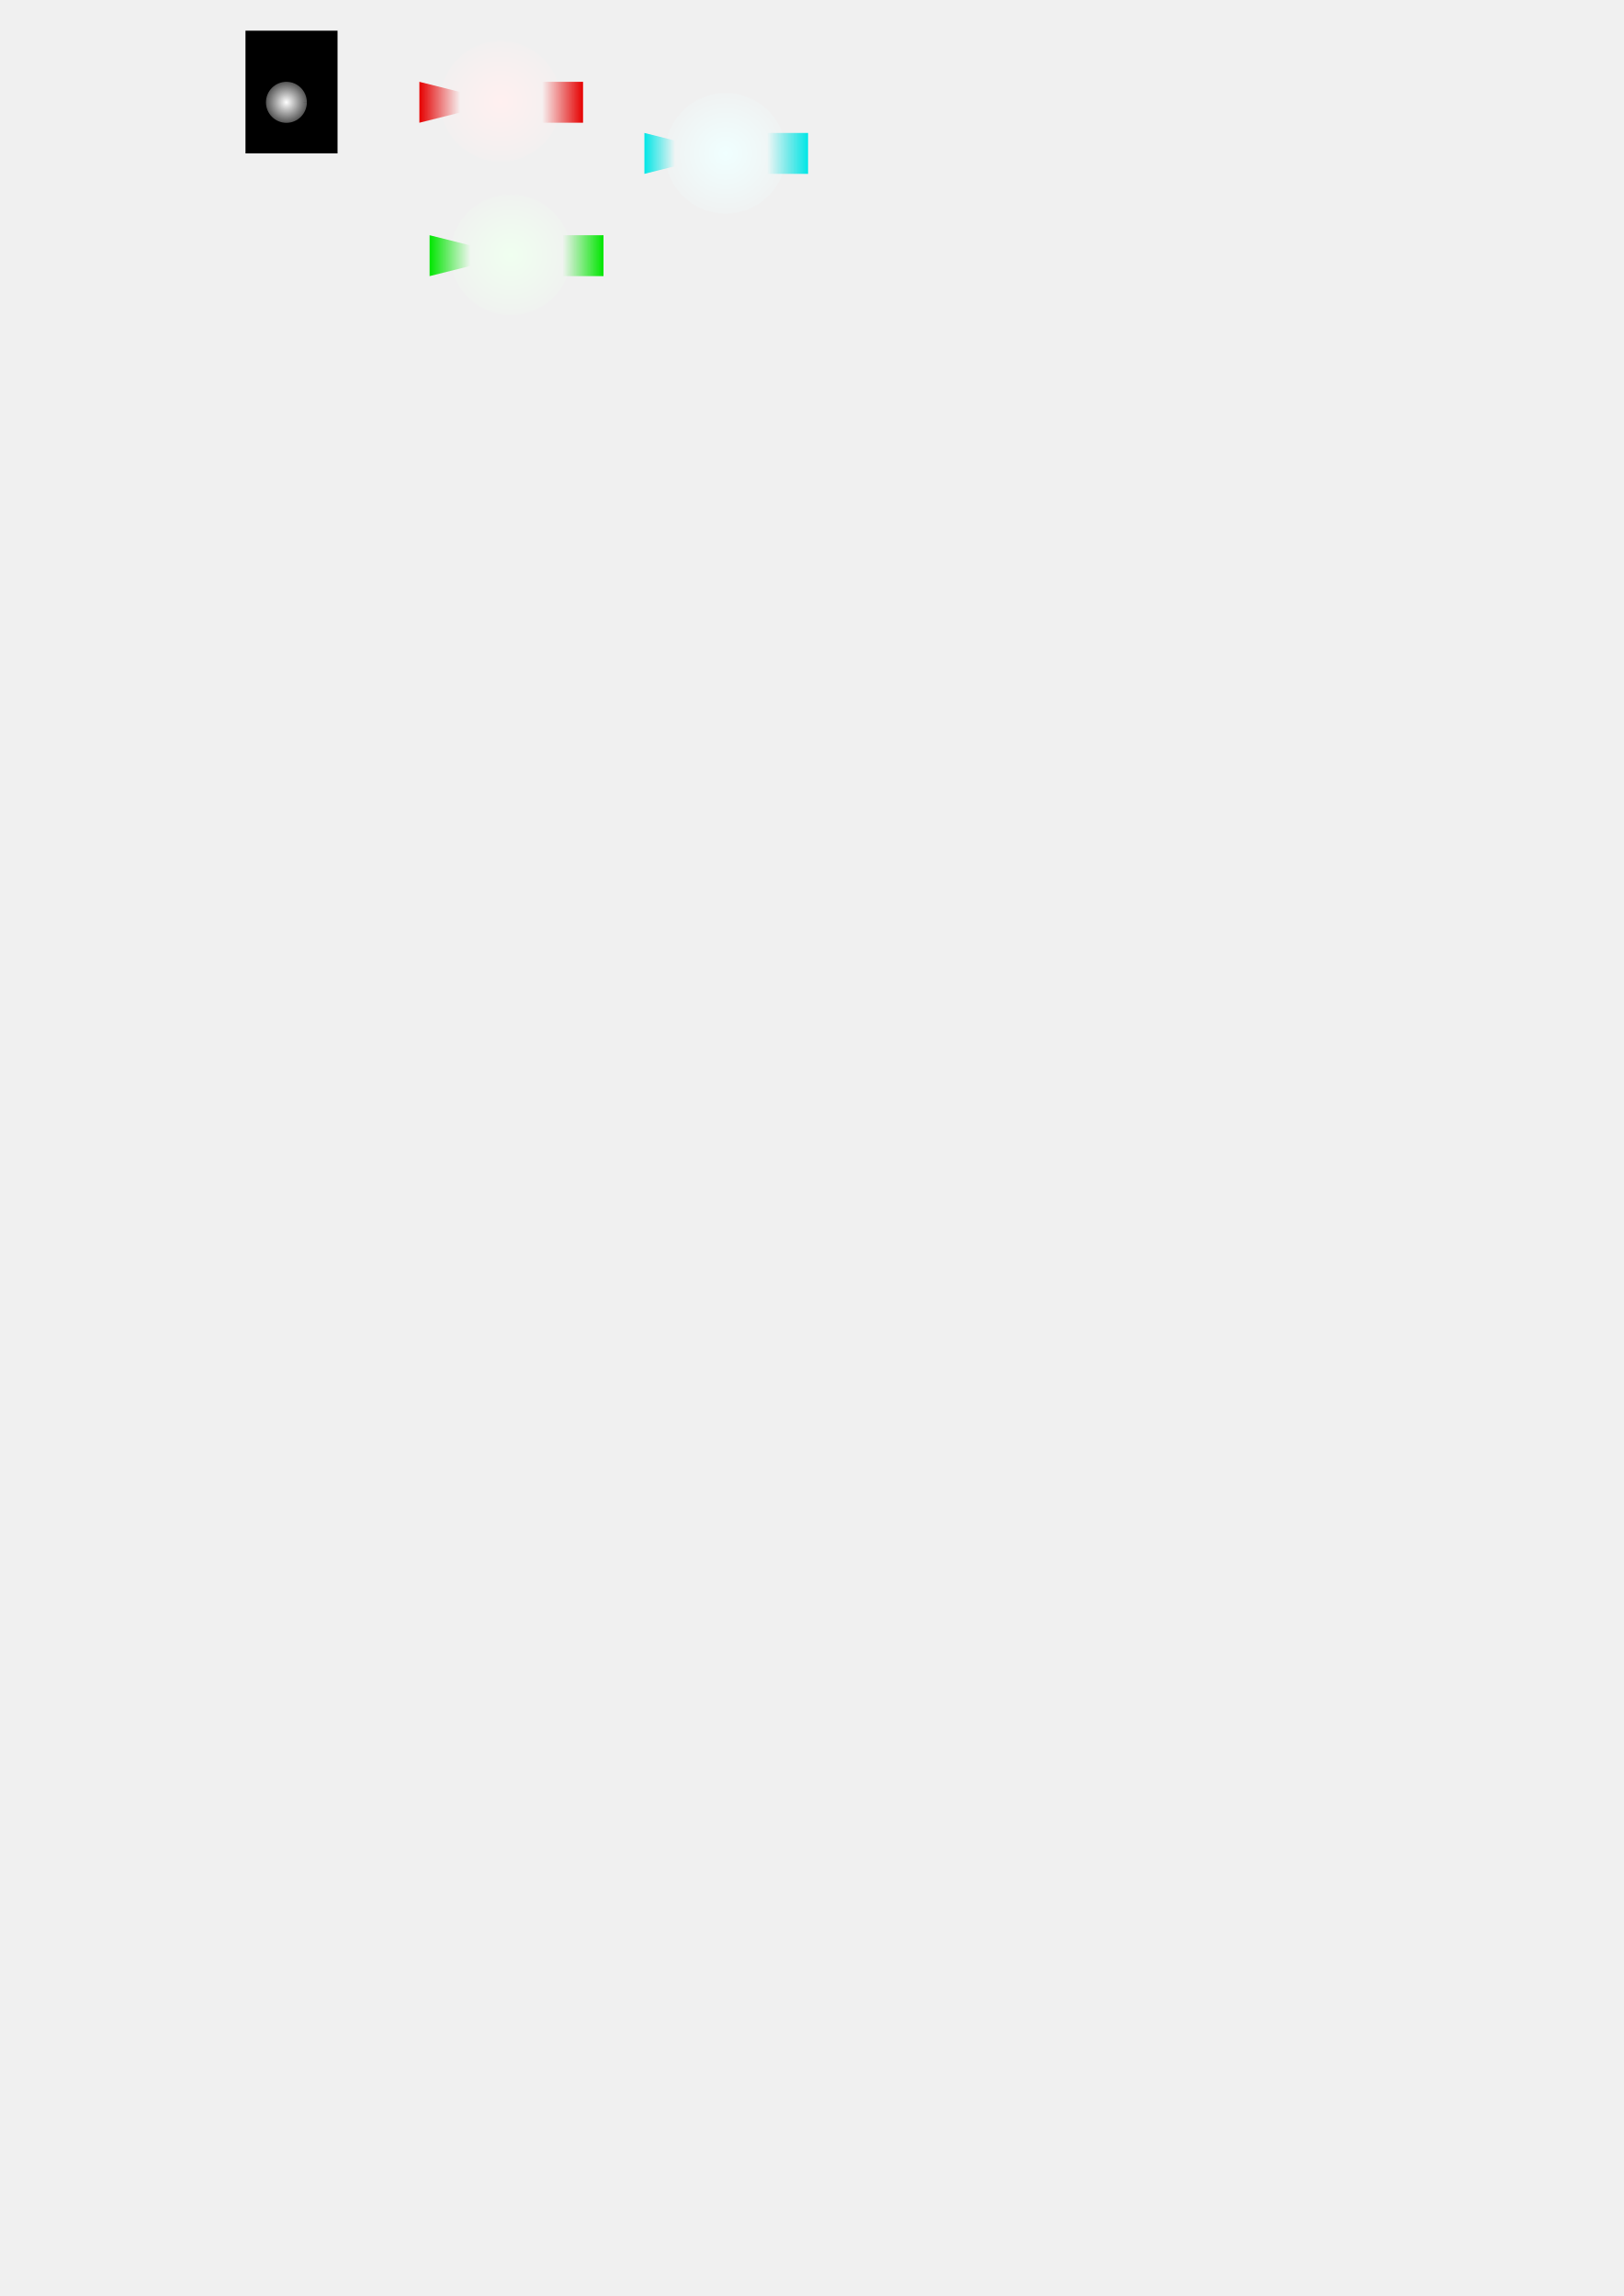
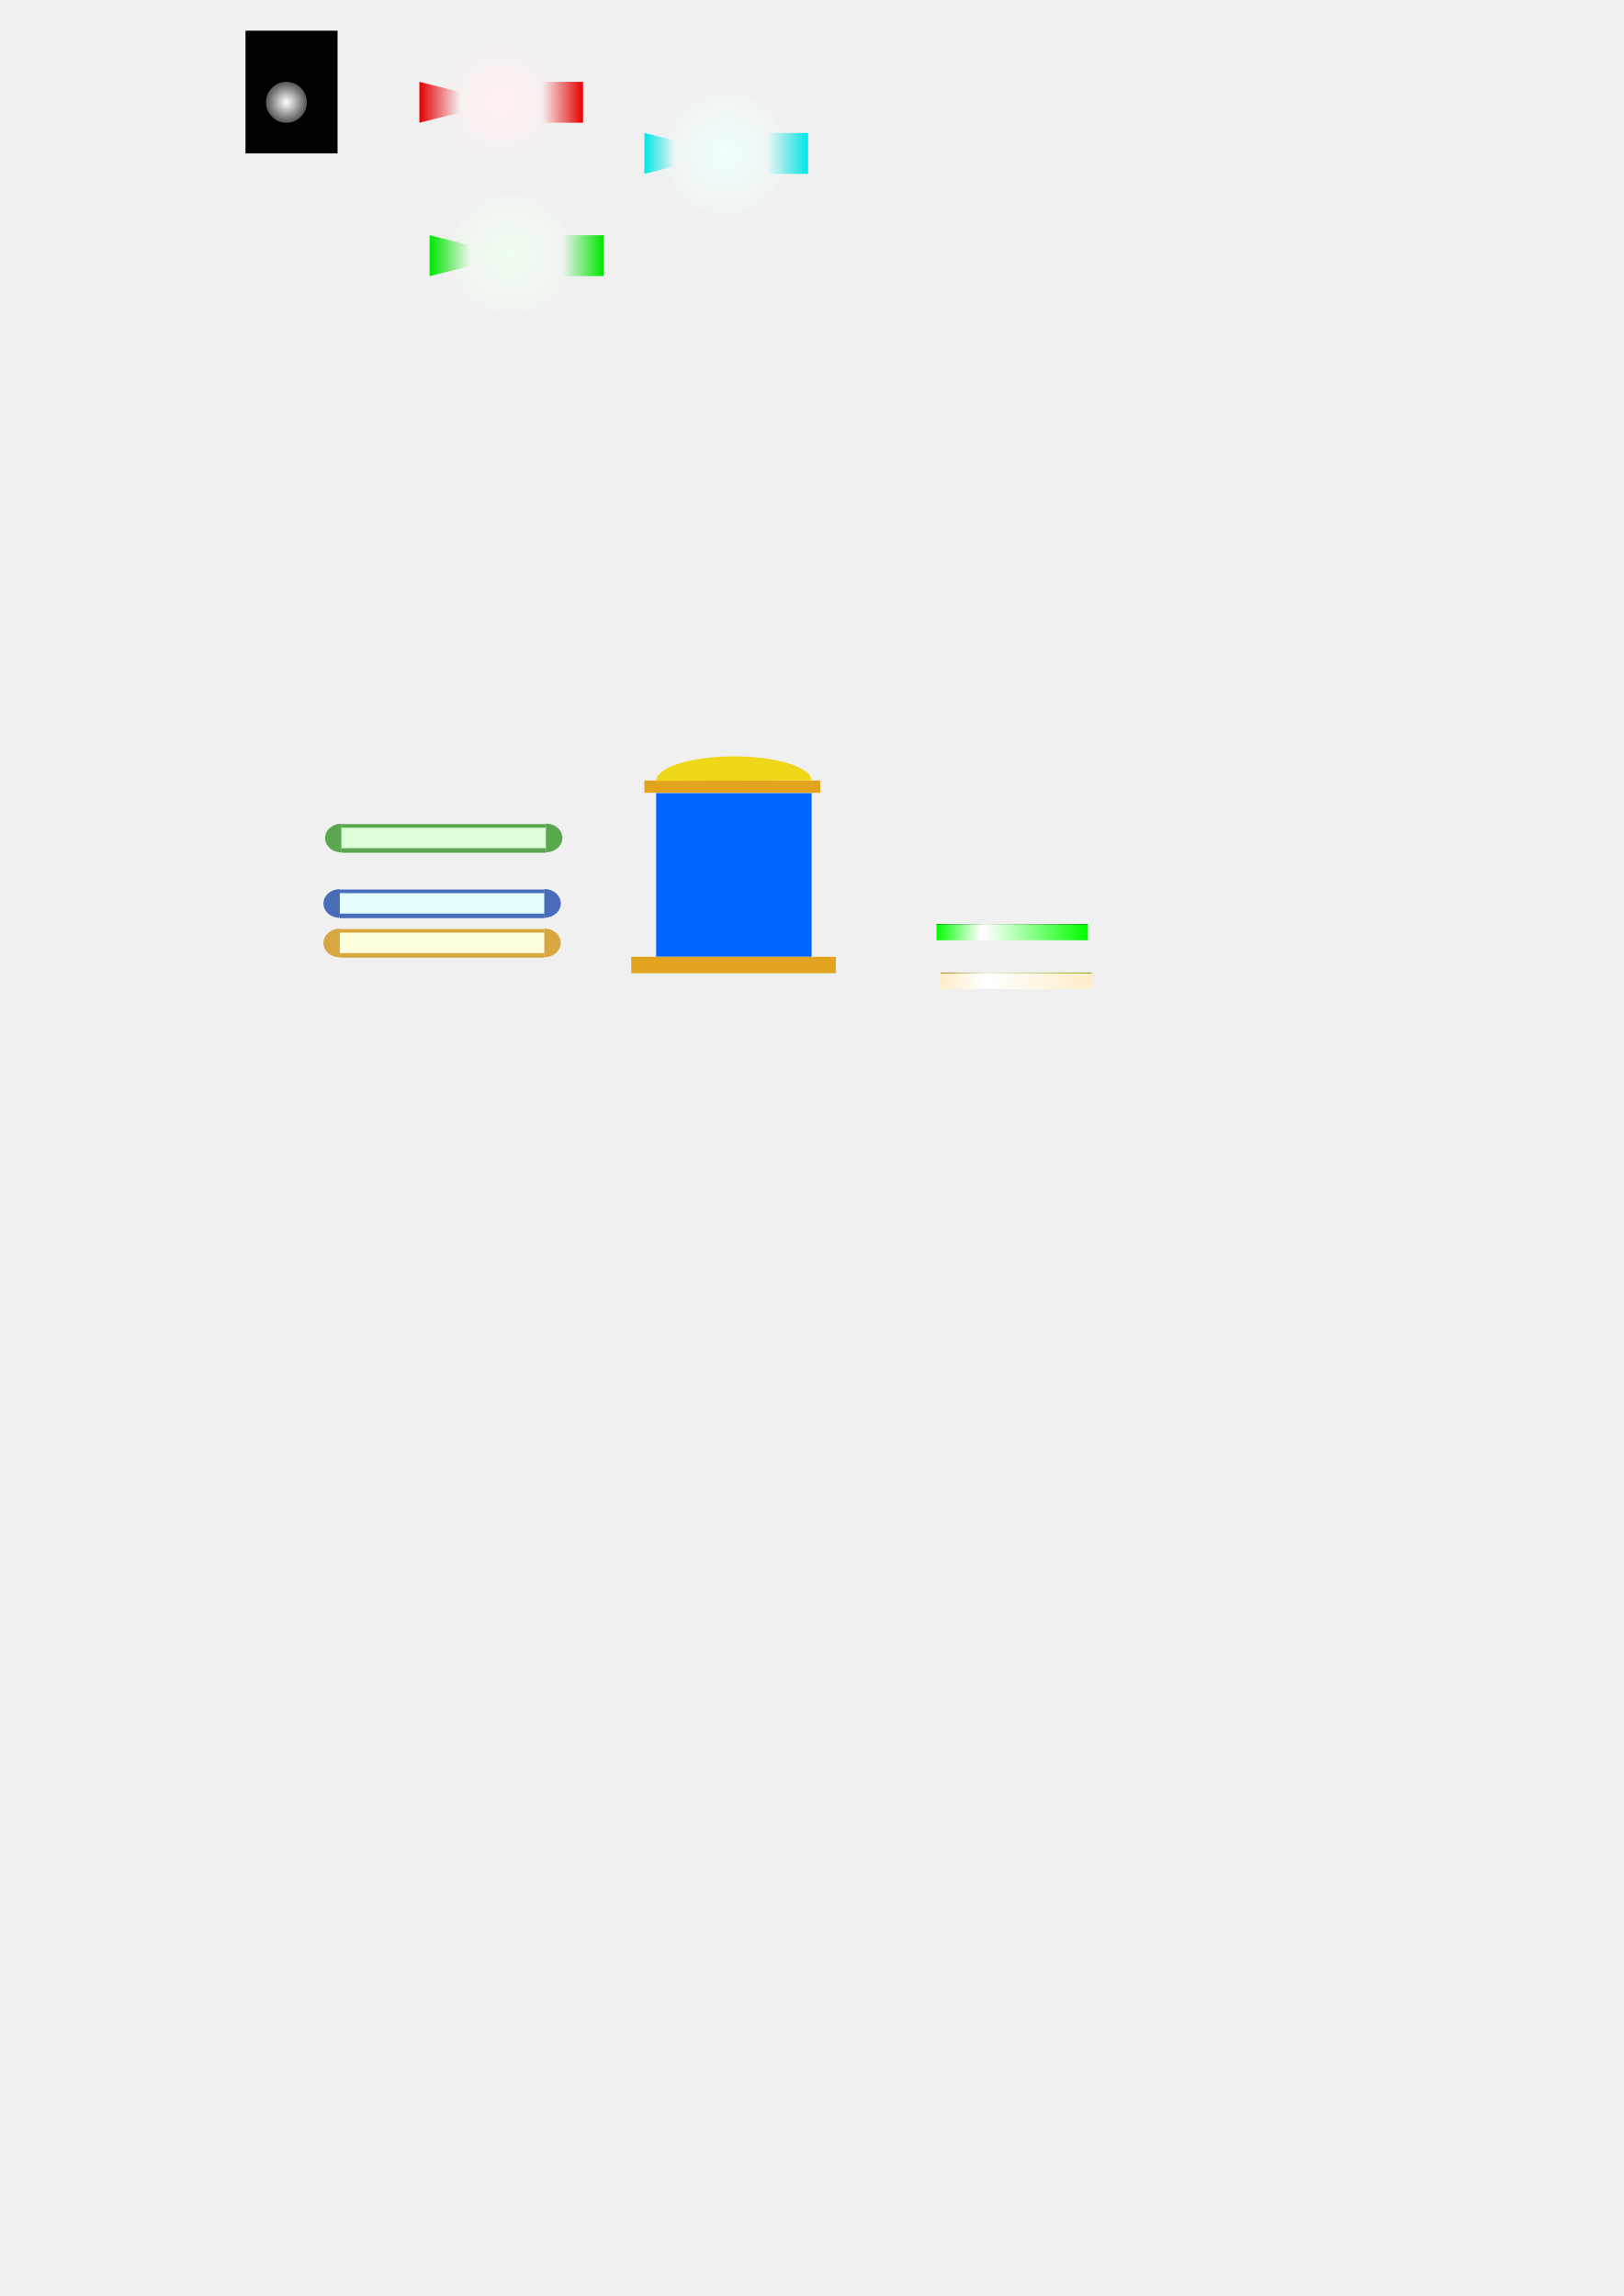
- <svg xmlns="http://www.w3.org/2000/svg" xmlns:xlink="http://www.w3.org/1999/xlink" width="210mm" height="297mm" viewBox="0 0 210 297" version="1.1" id="svg8">
+ <svg xmlns="http://www.w3.org/2000/svg" xmlns:xlink="http://www.w3.org/1999/xlink" id="svg8" version="1.1" viewBox="0 0 210 297" height="297mm" width="210mm">
  <defs id="defs2">
    <linearGradient id="linearGradient902">
-       <stop style="stop-color:#ffffff;stop-opacity:1;" offset="0" id="stop898" />
-       <stop style="stop-color:#ffffff;stop-opacity:0;" offset="1" id="stop900" />
+       <stop id="stop898" offset="0" style="stop-color:#ffffff;stop-opacity:1;" />
+       <stop id="stop900" offset="1" style="stop-color:#ffffff;stop-opacity:0;" />
    </linearGradient>
    <linearGradient id="linearGradient993">
-       <stop style="stop-color:#00e600;stop-opacity:1;" offset="0" id="stop989" />
-       <stop style="stop-color:#00e600;stop-opacity:0;" offset="1" id="stop991" />
+       <stop id="stop989" offset="0" style="stop-color:#00e600;stop-opacity:1;" />
+       <stop id="stop991" offset="1" style="stop-color:#00e600;stop-opacity:0;" />
    </linearGradient>
    <linearGradient id="linearGradient961">
-       <stop style="stop-color:#00e600;stop-opacity:1;" offset="0" id="stop957" />
-       <stop style="stop-color:#00e600;stop-opacity:0;" offset="1" id="stop959" />
+       <stop id="stop957" offset="0" style="stop-color:#00e600;stop-opacity:1;" />
+       <stop id="stop959" offset="1" style="stop-color:#00e600;stop-opacity:0;" />
    </linearGradient>
    <linearGradient id="linearGradient929">
-       <stop style="stop-color:#00e6e6;stop-opacity:1;" offset="0" id="stop925" />
-       <stop style="stop-color:#00e6e6;stop-opacity:0;" offset="1" id="stop927" />
+       <stop id="stop925" offset="0" style="stop-color:#00e6e6;stop-opacity:1;" />
+       <stop id="stop927" offset="1" style="stop-color:#00e6e6;stop-opacity:0;" />
    </linearGradient>
    <linearGradient id="linearGradient895">
-       <stop style="stop-color:#00e6e6;stop-opacity:1;" offset="0" id="stop891" />
-       <stop style="stop-color:#00e0e0;stop-opacity:0" offset="1" id="stop893" />
+       <stop id="stop891" offset="0" style="stop-color:#00e6e6;stop-opacity:1;" />
+       <stop id="stop893" offset="1" style="stop-color:#00e0e0;stop-opacity:0" />
    </linearGradient>
    <linearGradient id="linearGradient1089">
-       <stop style="stop-color:#e60000;stop-opacity:1;" offset="0" id="stop1085" />
-       <stop style="stop-color:#e60000;stop-opacity:0;" offset="1" id="stop1087" />
+       <stop id="stop1085" offset="0" style="stop-color:#e60000;stop-opacity:1;" />
+       <stop id="stop1087" offset="1" style="stop-color:#e60000;stop-opacity:0;" />
    </linearGradient>
    <linearGradient id="linearGradient1012">
-       <stop style="stop-color:#e60000;stop-opacity:1;" offset="0" id="stop1008" />
-       <stop style="stop-color:#e60000;stop-opacity:0;" offset="1" id="stop1010" />
+       <stop id="stop1008" offset="0" style="stop-color:#e60000;stop-opacity:1;" />
+       <stop id="stop1010" offset="1" style="stop-color:#e60000;stop-opacity:0;" />
    </linearGradient>
    <linearGradient id="linearGradient981">
-       <stop style="stop-color:#00ff00;stop-opacity:1;" offset="0" id="stop977" />
-       <stop style="stop-color:#00ff00;stop-opacity:0;" offset="1" id="stop979" />
+       <stop id="stop977" offset="0" style="stop-color:#00ff00;stop-opacity:1;" />
+       <stop id="stop979" offset="1" style="stop-color:#00ff00;stop-opacity:0;" />
    </linearGradient>
    <linearGradient id="linearGradient947">
-       <stop style="stop-color:#ff0000;stop-opacity:1;" offset="0" id="stop943" />
-       <stop style="stop-color:#ff0000;stop-opacity:0;" offset="1" id="stop945" />
+       <stop id="stop943" offset="0" style="stop-color:#ff0000;stop-opacity:1;" />
+       <stop id="stop945" offset="1" style="stop-color:#ff0000;stop-opacity:0;" />
    </linearGradient>
    <linearGradient id="linearGradient909">
-       <stop style="stop-color:#00ffff;stop-opacity:1;" offset="0" id="stop905" />
-       <stop style="stop-color:#00ffff;stop-opacity:0;" offset="1" id="stop907" />
+       <stop id="stop905" offset="0" style="stop-color:#00ffff;stop-opacity:1;" />
+       <stop id="stop907" offset="1" style="stop-color:#00ffff;stop-opacity:0;" />
    </linearGradient>
-     <radialGradient xlink:href="#linearGradient909" id="radialGradient913" gradientUnits="userSpaceOnUse" gradientTransform="matrix(1.193773,0.01019512,-0.01010368,1.183064,-17.98481,-4.588555)" cx="93.848" cy="19.839" fx="93.848" fy="19.839" r="7.823" />
-     <radialGradient xlink:href="#linearGradient947" id="radialGradient949" cx="64.749" cy="13.11" fx="64.749" fy="13.11" r="7.823" gradientTransform="matrix(1.193122,0.01525267,-0.01493665,1.168402,-12.30872,-3.195326)" gradientUnits="userSpaceOnUse" />
-     <radialGradient xlink:href="#linearGradient981" id="radialGradient983" cx="66.059" cy="32.964" fx="66.059" fy="32.964" r="7.823" gradientTransform="matrix(1.194781,0.01127795,-0.01104233,1.169819,-12.50316,-6.34295)" gradientUnits="userSpaceOnUse" />
-     <linearGradient xlink:href="#linearGradient1012" id="linearGradient1014" x1="75.406" y1="13.229" x2="70.115" y2="13.229" gradientUnits="userSpaceOnUse" />
-     <linearGradient xlink:href="#linearGradient1089" id="linearGradient1091" x1="55.562" y1="13.229" x2="58.208" y2="13.229" gradientUnits="userSpaceOnUse" gradientTransform="matrix(1.999999,0,0,1,-56.88539,0)" />
-     <linearGradient xlink:href="#linearGradient895" id="linearGradient899" gradientUnits="userSpaceOnUse" x1="104.51" y1="19.844" x2="99.219" y2="19.844" />
-     <linearGradient xlink:href="#linearGradient929" id="linearGradient931" x1="83.344" y1="19.844" x2="87.312" y2="19.844" gradientUnits="userSpaceOnUse" />
-     <linearGradient xlink:href="#linearGradient961" id="linearGradient963" x1="78.052" y1="33.073" x2="72.76" y2="33.073" gradientUnits="userSpaceOnUse" />
-     <linearGradient xlink:href="#linearGradient993" id="linearGradient995" x1="55.562" y1="33.073" x2="60.854" y2="33.073" gradientUnits="userSpaceOnUse" />
-     <radialGradient xlink:href="#linearGradient902" id="radialGradient904" cx="37.042" cy="13.237" fx="37.042" fy="13.237" r="2.646" gradientTransform="matrix(1.499999,-1.7263886e-6,1.7167694e-6,1.502868,-18.52083,-6.656276)" gradientUnits="userSpaceOnUse" />
+     <radialGradient r="7.823" fy="19.839" fx="93.848" cy="19.839" cx="93.848" gradientTransform="matrix(1.193773,0.01019512,-0.01010368,1.183064,-17.98481,-4.588555)" gradientUnits="userSpaceOnUse" id="radialGradient913" xlink:href="#linearGradient909" />
+     <radialGradient gradientUnits="userSpaceOnUse" gradientTransform="matrix(1.193122,0.01525267,-0.01493665,1.168402,-12.30872,-3.195326)" r="7.823" fy="13.11" fx="64.749" cy="13.11" cx="64.749" id="radialGradient949" xlink:href="#linearGradient947" />
+     <radialGradient gradientUnits="userSpaceOnUse" gradientTransform="matrix(1.194781,0.01127795,-0.01104233,1.169819,-12.50316,-6.34295)" r="7.823" fy="32.964" fx="66.059" cy="32.964" cx="66.059" id="radialGradient983" xlink:href="#linearGradient981" />
+     <linearGradient gradientUnits="userSpaceOnUse" y2="13.229" x2="70.115" y1="13.229" x1="75.406" id="linearGradient1014" xlink:href="#linearGradient1012" />
+     <linearGradient gradientTransform="matrix(1.999999,0,0,1,-56.88539,0)" gradientUnits="userSpaceOnUse" y2="13.229" x2="58.208" y1="13.229" x1="55.562" id="linearGradient1091" xlink:href="#linearGradient1089" />
+     <linearGradient y2="19.844" x2="99.219" y1="19.844" x1="104.51" gradientUnits="userSpaceOnUse" id="linearGradient899" xlink:href="#linearGradient895" />
+     <linearGradient gradientUnits="userSpaceOnUse" y2="19.844" x2="87.312" y1="19.844" x1="83.344" id="linearGradient931" xlink:href="#linearGradient929" />
+     <linearGradient gradientUnits="userSpaceOnUse" y2="33.073" x2="72.76" y1="33.073" x1="78.052" id="linearGradient963" xlink:href="#linearGradient961" />
+     <linearGradient gradientUnits="userSpaceOnUse" y2="33.073" x2="60.854" y1="33.073" x1="55.562" id="linearGradient995" xlink:href="#linearGradient993" />
+     <radialGradient gradientUnits="userSpaceOnUse" gradientTransform="matrix(1.499999,-1.7263886e-6,1.7167694e-6,1.502868,-18.52083,-6.656276)" r="2.646" fy="13.237" fx="37.042" cy="13.237" cx="37.042" id="radialGradient904" xlink:href="#linearGradient902" />
+     <linearGradient id="linearGradient2925">
+       <stop style="stop-color:#00ff00;stop-opacity:1;" offset="0" id="stop2921" />
+       <stop style="stop-color:#ffffff;stop-opacity:1" offset="1" id="stop2923" />
+     </linearGradient>
+     <linearGradient id="linearGradient3025">
+       <stop style="stop-color:#00a000;stop-opacity:1" offset="0" id="stop3021" />
+       <stop style="stop-color:#c8f0c8;stop-opacity:1" offset="1" id="stop3023" />
+     </linearGradient>
+     <linearGradient id="linearGradient3057">
+       <stop id="stop3053" offset="0" style="stop-color:#dcf0dc;stop-opacity:1" />
+       <stop id="stop3055" offset="1" style="stop-color:#00a000;stop-opacity:1" />
+     </linearGradient>
+     <linearGradient id="linearGradient4729">
+       <stop id="stop4725" offset="0" style="stop-color:#ffedc8;stop-opacity:1" />
+       <stop id="stop4727" offset="1" style="stop-color:#ffffff;stop-opacity:1" />
+     </linearGradient>
+     <linearGradient id="linearGradient4741">
+       <stop id="stop4737" offset="0" style="stop-color:#a07300;stop-opacity:1" />
+       <stop id="stop4739" offset="1" style="stop-color:#edf0c8;stop-opacity:1" />
+     </linearGradient>
+     <linearGradient id="linearGradient4747">
+       <stop style="stop-color:#edf0c8;stop-opacity:1" offset="0" id="stop4743" />
+       <stop style="stop-color:#73a000;stop-opacity:1" offset="1" id="stop4745" />
+     </linearGradient>
+     <linearGradient y2="155.707" x2="91.017" y1="155.707" x1="87.114" gradientTransform="matrix(0.7492036,0,0,0.288417,30.11317,-165.8038)" gradientUnits="userSpaceOnUse" id="linearGradient1231" xlink:href="#linearGradient4729" />
+     <linearGradient y2="155.327" x2="87.262" y1="155.327" x1="100.423" gradientTransform="matrix(0.5154145,0,0,0.288417,53.61873,76.04374)" gradientUnits="userSpaceOnUse" id="linearGradient1233" xlink:href="#linearGradient4729" />
+     <linearGradient y2="153.921" x2="91.304" y1="153.921" x1="87.114" gradientTransform="matrix(0.7492036,0,0,0.288417,30.11316,76.04374)" gradientUnits="userSpaceOnUse" id="linearGradient1235" xlink:href="#linearGradient4741" />
+     <linearGradient y2="153.921" x2="91.304" y1="153.921" x1="87.114" gradientTransform="matrix(1.660778,0,0,0.288417,-46.19653,76.04374)" gradientUnits="userSpaceOnUse" id="linearGradient1237" xlink:href="#linearGradient4747" />
+     <linearGradient y2="155.707" x2="91.017" y1="155.707" x1="87.114" gradientTransform="matrix(0.7492036,0,0,0.288417,27.46732,-168.0031)" gradientUnits="userSpaceOnUse" id="linearGradient1279" xlink:href="#linearGradient2925" />
+     <linearGradient y2="155.327" x2="87.262" y1="155.327" x1="100.423" gradientTransform="matrix(0.5154145,0,0,0.288417,50.97287,78.24309)" gradientUnits="userSpaceOnUse" id="linearGradient1281" xlink:href="#linearGradient2925" />
+     <linearGradient y2="153.921" x2="91.304" y1="153.921" x1="87.114" gradientTransform="matrix(0.7492036,0,0,0.288417,27.46732,78.24309)" gradientUnits="userSpaceOnUse" id="linearGradient1283" xlink:href="#linearGradient3025" />
+     <linearGradient y2="153.921" x2="91.304" y1="153.921" x1="87.114" gradientTransform="matrix(1.660778,0,0,0.288417,-48.84237,78.24309)" gradientUnits="userSpaceOnUse" id="linearGradient1285" xlink:href="#linearGradient3057" />
  </defs>
+   <g id="layer2" />
  <g id="layer1">
-     <rect style="fill:#000000;fill-opacity:1;stroke-width:0.265" id="rect906" width="11.906" height="15.875" x="31.75" y="3.969" />
-     <rect style="opacity:1;fill:url(#linearGradient1014);fill-opacity:1;stroke:none;stroke-width:0.231;stroke-miterlimit:1.6;stroke-dasharray:none;stroke-opacity:1" id="rect985" width="5.292" height="5.292" x="70.115" y="10.583" ry="0" />
-     <ellipse style="mix-blend-mode:lighten;fill:url(#radialGradient913);fill-opacity:1;fill-rule:evenodd;stroke:none;stroke-width:0.202;stroke-miterlimit:1.6;stroke-dasharray:none;stroke-opacity:1" id="path10-5" cx="93.848" cy="19.839" rx="7.823" ry="7.808" />
-     <ellipse style="mix-blend-mode:lighten;fill:url(#radialGradient983);fill-opacity:1;fill-rule:evenodd;stroke:none;stroke-width:0.202;stroke-miterlimit:1.6;stroke-dasharray:none;stroke-opacity:1" id="path10-5-7" cx="66.059" cy="32.964" rx="7.823" ry="7.808" />
-     <ellipse style="mix-blend-mode:lighten;fill:url(#radialGradient949);fill-opacity:1;fill-rule:evenodd;stroke:none;stroke-width:0.202;stroke-miterlimit:1.6;stroke-dasharray:none;stroke-opacity:1" id="path10-5-2" cx="64.749" cy="13.11" rx="7.823" ry="7.808" />
-     <path style="fill:#eb0000;fill-opacity:0;stroke:none;stroke-width:0.265;stroke-linecap:butt;stroke-linejoin:miter;stroke-miterlimit:4;stroke-dasharray:none;stroke-opacity:1" d="m 56.885,10.583 2.646,1.323 v 2.646 L 56.885,15.875 Z" id="path1053" />
-     <path style="fill:#170000;fill-opacity:0;stroke:none;stroke-width:0.265px;stroke-linecap:butt;stroke-linejoin:miter;stroke-opacity:1" d="m 56.885,10.583 2.646,1.323 v 2.646 L 56.885,15.875 v -5.292" id="path1055" />
-     <path style="fill:#d70000;fill-opacity:0;stroke:none;stroke-width:0.265;stroke-linecap:butt;stroke-linejoin:miter;stroke-miterlimit:4;stroke-dasharray:none;stroke-opacity:1" d="m 56.885,10.583 2.646,1.323 v 2.646 L 56.885,15.875 Z" id="path1057" />
-     <path style="fill:url(#linearGradient1091);fill-opacity:1;stroke:none;stroke-width:0.374px;stroke-linecap:butt;stroke-linejoin:miter;stroke-opacity:1" d="m 54.24,10.583 5.292,1.323 v 2.646 L 54.24,15.875 Z" id="path1083" />
-     <rect style="opacity:1;fill:url(#linearGradient899);fill-opacity:1;stroke:none;stroke-width:0.231;stroke-miterlimit:1.6;stroke-dasharray:none;stroke-opacity:1" id="rect985-5" width="5.292" height="5.292" x="99.219" y="17.198" ry="0" />
-     <path style="fill:url(#linearGradient931);fill-opacity:1;stroke:none;stroke-width:0.374px;stroke-linecap:butt;stroke-linejoin:miter;stroke-opacity:1" d="m 83.344,17.198 5.292,1.323 v 2.646 l -5.292,1.323 z" id="path1083-2" />
-     <rect style="opacity:1;fill:url(#linearGradient963);fill-opacity:1;stroke:none;stroke-width:0.231;stroke-miterlimit:1.6;stroke-dasharray:none;stroke-opacity:1" id="rect985-5-7" width="5.292" height="5.292" x="72.76" y="30.427" ry="0" />
-     <path style="fill:url(#linearGradient995);fill-opacity:1;stroke:none;stroke-width:0.374px;stroke-linecap:butt;stroke-linejoin:miter;stroke-opacity:1" d="M 55.562,30.427 60.854,31.75 v 2.646 L 55.562,35.719 Z" id="path1083-2-6" />
-     <path style="fill:url(#radialGradient904);stroke-width:0.151;fill-opacity:1" id="path887" d="m 39.688,13.237 a 2.646,2.653 0 0 1 -2.644,2.653 2.646,2.653 0 0 1 -2.648,-2.65 2.646,2.653 0 0 1 2.64,-2.657 2.646,2.653 0 0 1 2.652,2.646 l -2.646,0.008 z" />
+     <rect y="3.969" x="31.75" height="15.875" width="11.906" id="rect906" style="fill:#000000;fill-opacity:1;stroke-width:0.265" />
+     <rect ry="0" y="10.583" x="70.115" height="5.292" width="5.292" id="rect985" style="opacity:1;fill:url(#linearGradient1014);fill-opacity:1;stroke:none;stroke-width:0.231;stroke-miterlimit:1.6;stroke-dasharray:none;stroke-opacity:1" />
+     <ellipse ry="7.808" rx="7.823" cy="19.839" cx="93.848" id="path10-5" style="mix-blend-mode:lighten;fill:url(#radialGradient913);fill-opacity:1;fill-rule:evenodd;stroke:none;stroke-width:0.202;stroke-miterlimit:1.6;stroke-dasharray:none;stroke-opacity:1" />
+     <ellipse ry="7.808" rx="7.823" cy="32.964" cx="66.059" id="path10-5-7" style="mix-blend-mode:lighten;fill:url(#radialGradient983);fill-opacity:1;fill-rule:evenodd;stroke:none;stroke-width:0.202;stroke-miterlimit:1.6;stroke-dasharray:none;stroke-opacity:1" />
+     <ellipse ry="7.808" rx="7.823" cy="13.11" cx="64.749" id="path10-5-2" style="mix-blend-mode:lighten;fill:url(#radialGradient949);fill-opacity:1;fill-rule:evenodd;stroke:none;stroke-width:0.202;stroke-miterlimit:1.6;stroke-dasharray:none;stroke-opacity:1" />
+     <path id="path1053" d="m 56.885,10.583 2.646,1.323 v 2.646 L 56.885,15.875 Z" style="fill:#eb0000;fill-opacity:0;stroke:none;stroke-width:0.265;stroke-linecap:butt;stroke-linejoin:miter;stroke-miterlimit:4;stroke-dasharray:none;stroke-opacity:1" />
+     <path id="path1055" d="m 56.885,10.583 2.646,1.323 v 2.646 L 56.885,15.875 v -5.292" style="fill:#170000;fill-opacity:0;stroke:none;stroke-width:0.265px;stroke-linecap:butt;stroke-linejoin:miter;stroke-opacity:1" />
+     <path id="path1057" d="m 56.885,10.583 2.646,1.323 v 2.646 L 56.885,15.875 Z" style="fill:#d70000;fill-opacity:0;stroke:none;stroke-width:0.265;stroke-linecap:butt;stroke-linejoin:miter;stroke-miterlimit:4;stroke-dasharray:none;stroke-opacity:1" />
+     <path id="path1083" d="m 54.24,10.583 5.292,1.323 v 2.646 L 54.24,15.875 Z" style="fill:url(#linearGradient1091);fill-opacity:1;stroke:none;stroke-width:0.374px;stroke-linecap:butt;stroke-linejoin:miter;stroke-opacity:1" />
+     <rect ry="0" y="17.198" x="99.219" height="5.292" width="5.292" id="rect985-5" style="opacity:1;fill:url(#linearGradient899);fill-opacity:1;stroke:none;stroke-width:0.231;stroke-miterlimit:1.6;stroke-dasharray:none;stroke-opacity:1" />
+     <path id="path1083-2" d="m 83.344,17.198 5.292,1.323 v 2.646 l -5.292,1.323 z" style="fill:url(#linearGradient931);fill-opacity:1;stroke:none;stroke-width:0.374px;stroke-linecap:butt;stroke-linejoin:miter;stroke-opacity:1" />
+     <rect ry="0" y="30.427" x="72.76" height="5.292" width="5.292" id="rect985-5-7" style="opacity:1;fill:url(#linearGradient963);fill-opacity:1;stroke:none;stroke-width:0.231;stroke-miterlimit:1.6;stroke-dasharray:none;stroke-opacity:1" />
+     <path id="path1083-2-6" d="M 55.562,30.427 60.854,31.75 v 2.646 L 55.562,35.719 Z" style="fill:url(#linearGradient995);fill-opacity:1;stroke:none;stroke-width:0.374px;stroke-linecap:butt;stroke-linejoin:miter;stroke-opacity:1" />
+     <path d="m 39.688,13.237 a 2.646,2.653 0 0 1 -2.644,2.653 2.646,2.653 0 0 1 -2.648,-2.65 2.646,2.653 0 0 1 2.64,-2.657 2.646,2.653 0 0 1 2.652,2.646 l -2.646,0.008 z" id="path887" style="fill:url(#radialGradient904);fill-opacity:1;stroke-width:0.151" />
+     <g id="g4763" transform="matrix(1.946234,0,0,2.122907,-63.97866,-129.8155)" style="opacity:1">
+       <rect style="fill:url(#linearGradient1231);fill-opacity:1;stroke:none;stroke-width:0.03;stroke-miterlimit:4;stroke-dasharray:none" id="rect2919-5" width="10.06" height="0.973" x="95.379" y="-121.41" transform="scale(1,-1)" />
+       <rect y="120.437" x="98.519" height="0.973" width="6.921" id="rect2919-1-6" style="fill:url(#linearGradient1233);fill-opacity:1;stroke:none;stroke-width:0.025;stroke-miterlimit:4;stroke-dasharray:none" />
+       <path style="fill:none;stroke:url(#linearGradient1235);stroke-width:0.05;stroke-linecap:butt;stroke-linejoin:miter;stroke-miterlimit:4;stroke-dasharray:none;stroke-opacity:1" d="m 95.379,120.437 h 3.139" id="path3019-1" />
+       <path id="path3019-3-3" d="m 98.481,120.437 h 6.959" style="fill:none;stroke:url(#linearGradient1237);stroke-width:0.05;stroke-linecap:butt;stroke-linejoin:miter;stroke-miterlimit:4;stroke-dasharray:none;stroke-opacity:1" />
+     </g>
+     <g id="g3920-9" transform="matrix(1.946234,0,0,2.122901,-59.35839,-140.7826)" style="opacity:1">
+       <rect transform="scale(1,-1)" y="-123.61" x="92.733" height="0.973" width="10.06" id="rect2919-5-44" style="fill:url(#linearGradient1279);fill-opacity:1;stroke:none;stroke-width:0.03;stroke-miterlimit:4;stroke-dasharray:none" />
+       <rect style="fill:url(#linearGradient1281);fill-opacity:1;stroke:none;stroke-width:0.025;stroke-miterlimit:4;stroke-dasharray:none" id="rect2919-1-6-2" width="6.921" height="0.973" x="95.873" y="122.637" />
+       <path id="path3019-1-3" d="m 92.733,122.637 h 3.139" style="fill:none;stroke:url(#linearGradient1283);stroke-width:0.05;stroke-linecap:butt;stroke-linejoin:miter;stroke-miterlimit:4;stroke-dasharray:none;stroke-opacity:1" />
+       <path style="fill:none;stroke:url(#linearGradient1285);stroke-width:0.05;stroke-linecap:butt;stroke-linejoin:miter;stroke-miterlimit:4;stroke-dasharray:none;stroke-opacity:1" d="m 95.835,122.637 h 6.959" id="path3019-3-3-8" />
+     </g>
+     <g id="g1306">
+       <rect y="115.067" x="43.954" height="3.704" width="26.458" id="rect1039-4" style="fill:#0033a2;fill-opacity:0.702;stroke-width:0.045" />
+       <path d="m 118.724,-43.948 a 1.852,2.117 0 0 1 -0.926,1.833 1.852,2.117 0 0 1 -1.852,0 1.852,2.117 0 0 1 -0.926,-1.833 h 1.852 z" style="opacity:0.7;fill:#0033a3;fill-opacity:1;stroke-width:0.037" id="path1037" transform="rotate(90)" />
+       <rect style="fill:#e4fefe;fill-opacity:1;stroke-width:0.038" id="rect1039" width="26.458" height="2.646" x="43.954" y="-118.181" transform="scale(1,-1)" />
+       <path d="m -115.006,70.412 a 1.852,2.117 0 0 1 -0.926,1.833 1.852,2.117 0 0 1 -1.852,0 1.852,2.117 0 0 1 -0.926,-1.833 h 1.852 z" transform="rotate(-90)" id="path1037-7" style="opacity:0.7;fill:#0033a3;fill-opacity:1;stroke-width:0.037" />
+     </g>
+     <g id="g1312">
+       <rect style="fill:#d9a73f;fill-opacity:1;stroke-width:0.045" id="rect1039-4-5" width="26.458" height="3.704" x="43.954" y="120.175" />
+       <path d="m 123.832,-43.948 a 1.852,2.117 0 0 1 -0.926,1.833 1.852,2.117 0 0 1 -1.852,0 1.852,2.117 0 0 1 -0.926,-1.833 h 1.852 z" transform="rotate(90)" id="path1037-72" style="fill:#d9a73f;fill-opacity:1;stroke-width:0.037" />
+       <rect transform="scale(1,-1)" y="-123.288" x="43.954" height="2.646" width="26.458" id="rect1039-1" style="fill:#feffde;fill-opacity:1;stroke-width:0.038" />
+       <path d="m -120.113,70.412 a 1.852,2.117 0 0 1 -0.926,1.833 1.852,2.117 0 0 1 -1.852,0 1.852,2.117 0 0 1 -0.926,-1.833 h 1.852 z" style="fill:#d9a73f;fill-opacity:1;stroke-width:0.037" id="path1037-7-2" transform="rotate(-90)" />
+     </g>
+     <g transform="matrix(1,0,0,1.000201,0,-0.02249711)" id="g1228">
+       <rect y="102.589" x="84.859" height="21.167" width="20.108" id="rect4902" style="opacity:1;fill:#0064ff;fill-opacity:1;stroke:none;stroke-width:0.099;stroke-miterlimit:4;stroke-dasharray:none;stroke-opacity:1" />
+       <rect y="100.971" x="83.333" height="1.587" width="22.754" id="rect4890" style="opacity:1;fill:#e2a41e;fill-opacity:1;stroke:none;stroke-width:0.116;stroke-miterlimit:4;stroke-dasharray:none;stroke-opacity:1" />
+       <rect y="102.768" x="84.818" height="3.904" width="1.1685403e-05" id="rect4900" style="fill:#ffffff;fill-opacity:1;stroke:none;stroke-width:0.099;stroke-miterlimit:4;stroke-dasharray:none;stroke-opacity:1" />
+       <rect style="opacity:1;fill:#e2a41e;fill-opacity:1;stroke:none;stroke-width:0.145;stroke-miterlimit:4;stroke-dasharray:none;stroke-opacity:1" id="rect4890-5" width="26.458" height="2.117" x="81.642" y="123.765" />
+       <path d="m -84.864,-101.017 a 10.055,3.175 0 0 1 -9.945,3.175 10.055,3.175 0 0 1 -10.163,-3.105" transform="scale(-1)" id="path4929" style="opacity:1;fill:#eed716;fill-opacity:1;stroke:none;stroke-width:0.093;stroke-miterlimit:4;stroke-dasharray:none;stroke-opacity:1" />
+     </g>
+     <rect y="106.603" x="44.165" height="3.704" width="26.458" id="rect1039-4-1" style="fill:#1a870a;fill-opacity:0.702;stroke-width:1;stroke-miterlimit:4;stroke-dasharray:none" />
+     <path style="fill:#1a870b;fill-opacity:0.702;stroke-width:1;stroke-miterlimit:4;stroke-dasharray:none" id="path1037-2" transform="rotate(90)" d="m 110.259,-44.159 a 1.852,2.117 0 0 1 -0.926,1.833 1.852,2.117 0 0 1 -1.852,-1e-6 1.852,2.117 0 0 1 -0.926,-1.833 h 1.852 z" />
+     <rect style="fill:#ddffd7;fill-opacity:1;stroke-width:1;stroke-miterlimit:4;stroke-dasharray:none" id="rect1039-9" width="26.458" height="2.646" x="44.165" y="-109.716" transform="scale(1,-1)" />
+     <path transform="rotate(-90)" id="path1037-7-1" style="opacity:0.7;fill:#19870c;fill-opacity:1;stroke-width:1;stroke-miterlimit:4;stroke-dasharray:none" d="m -106.541,70.623 a 1.852,2.117 0 0 1 -0.926,1.833 1.852,2.117 0 0 1 -1.852,0 1.852,2.117 0 0 1 -0.926,-1.833 h 1.852 z" />
  </g>
</svg>
